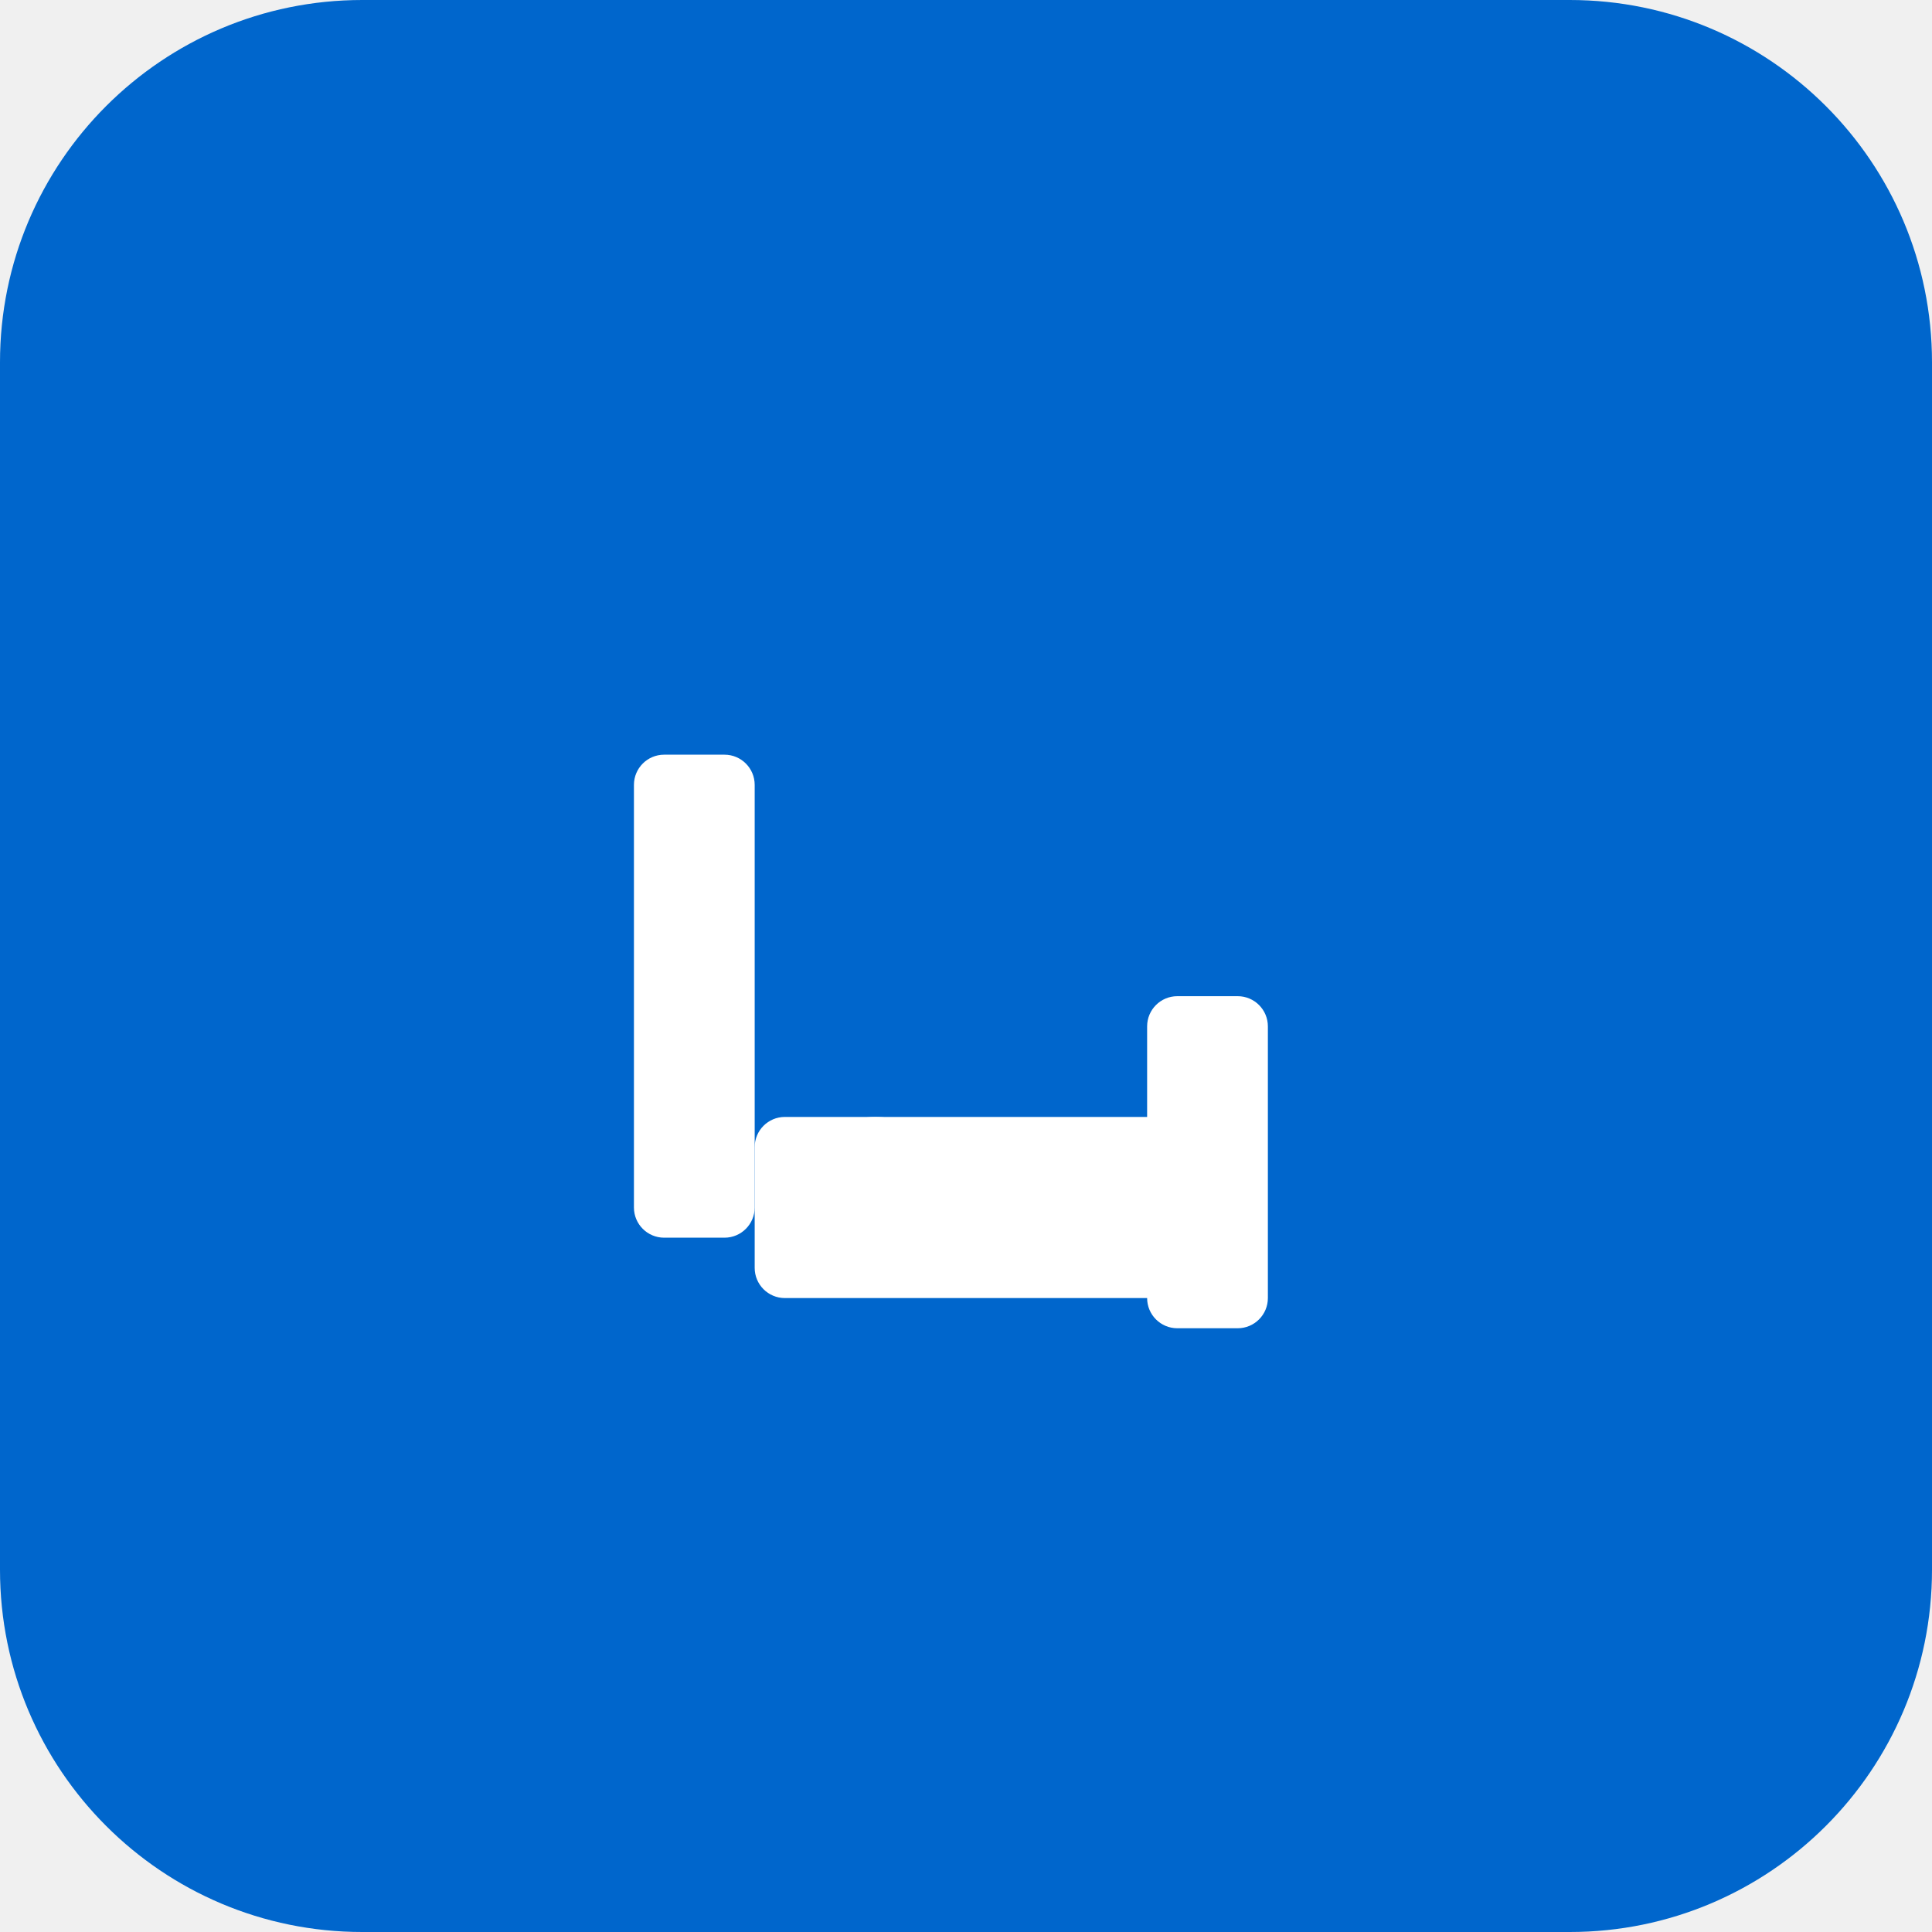
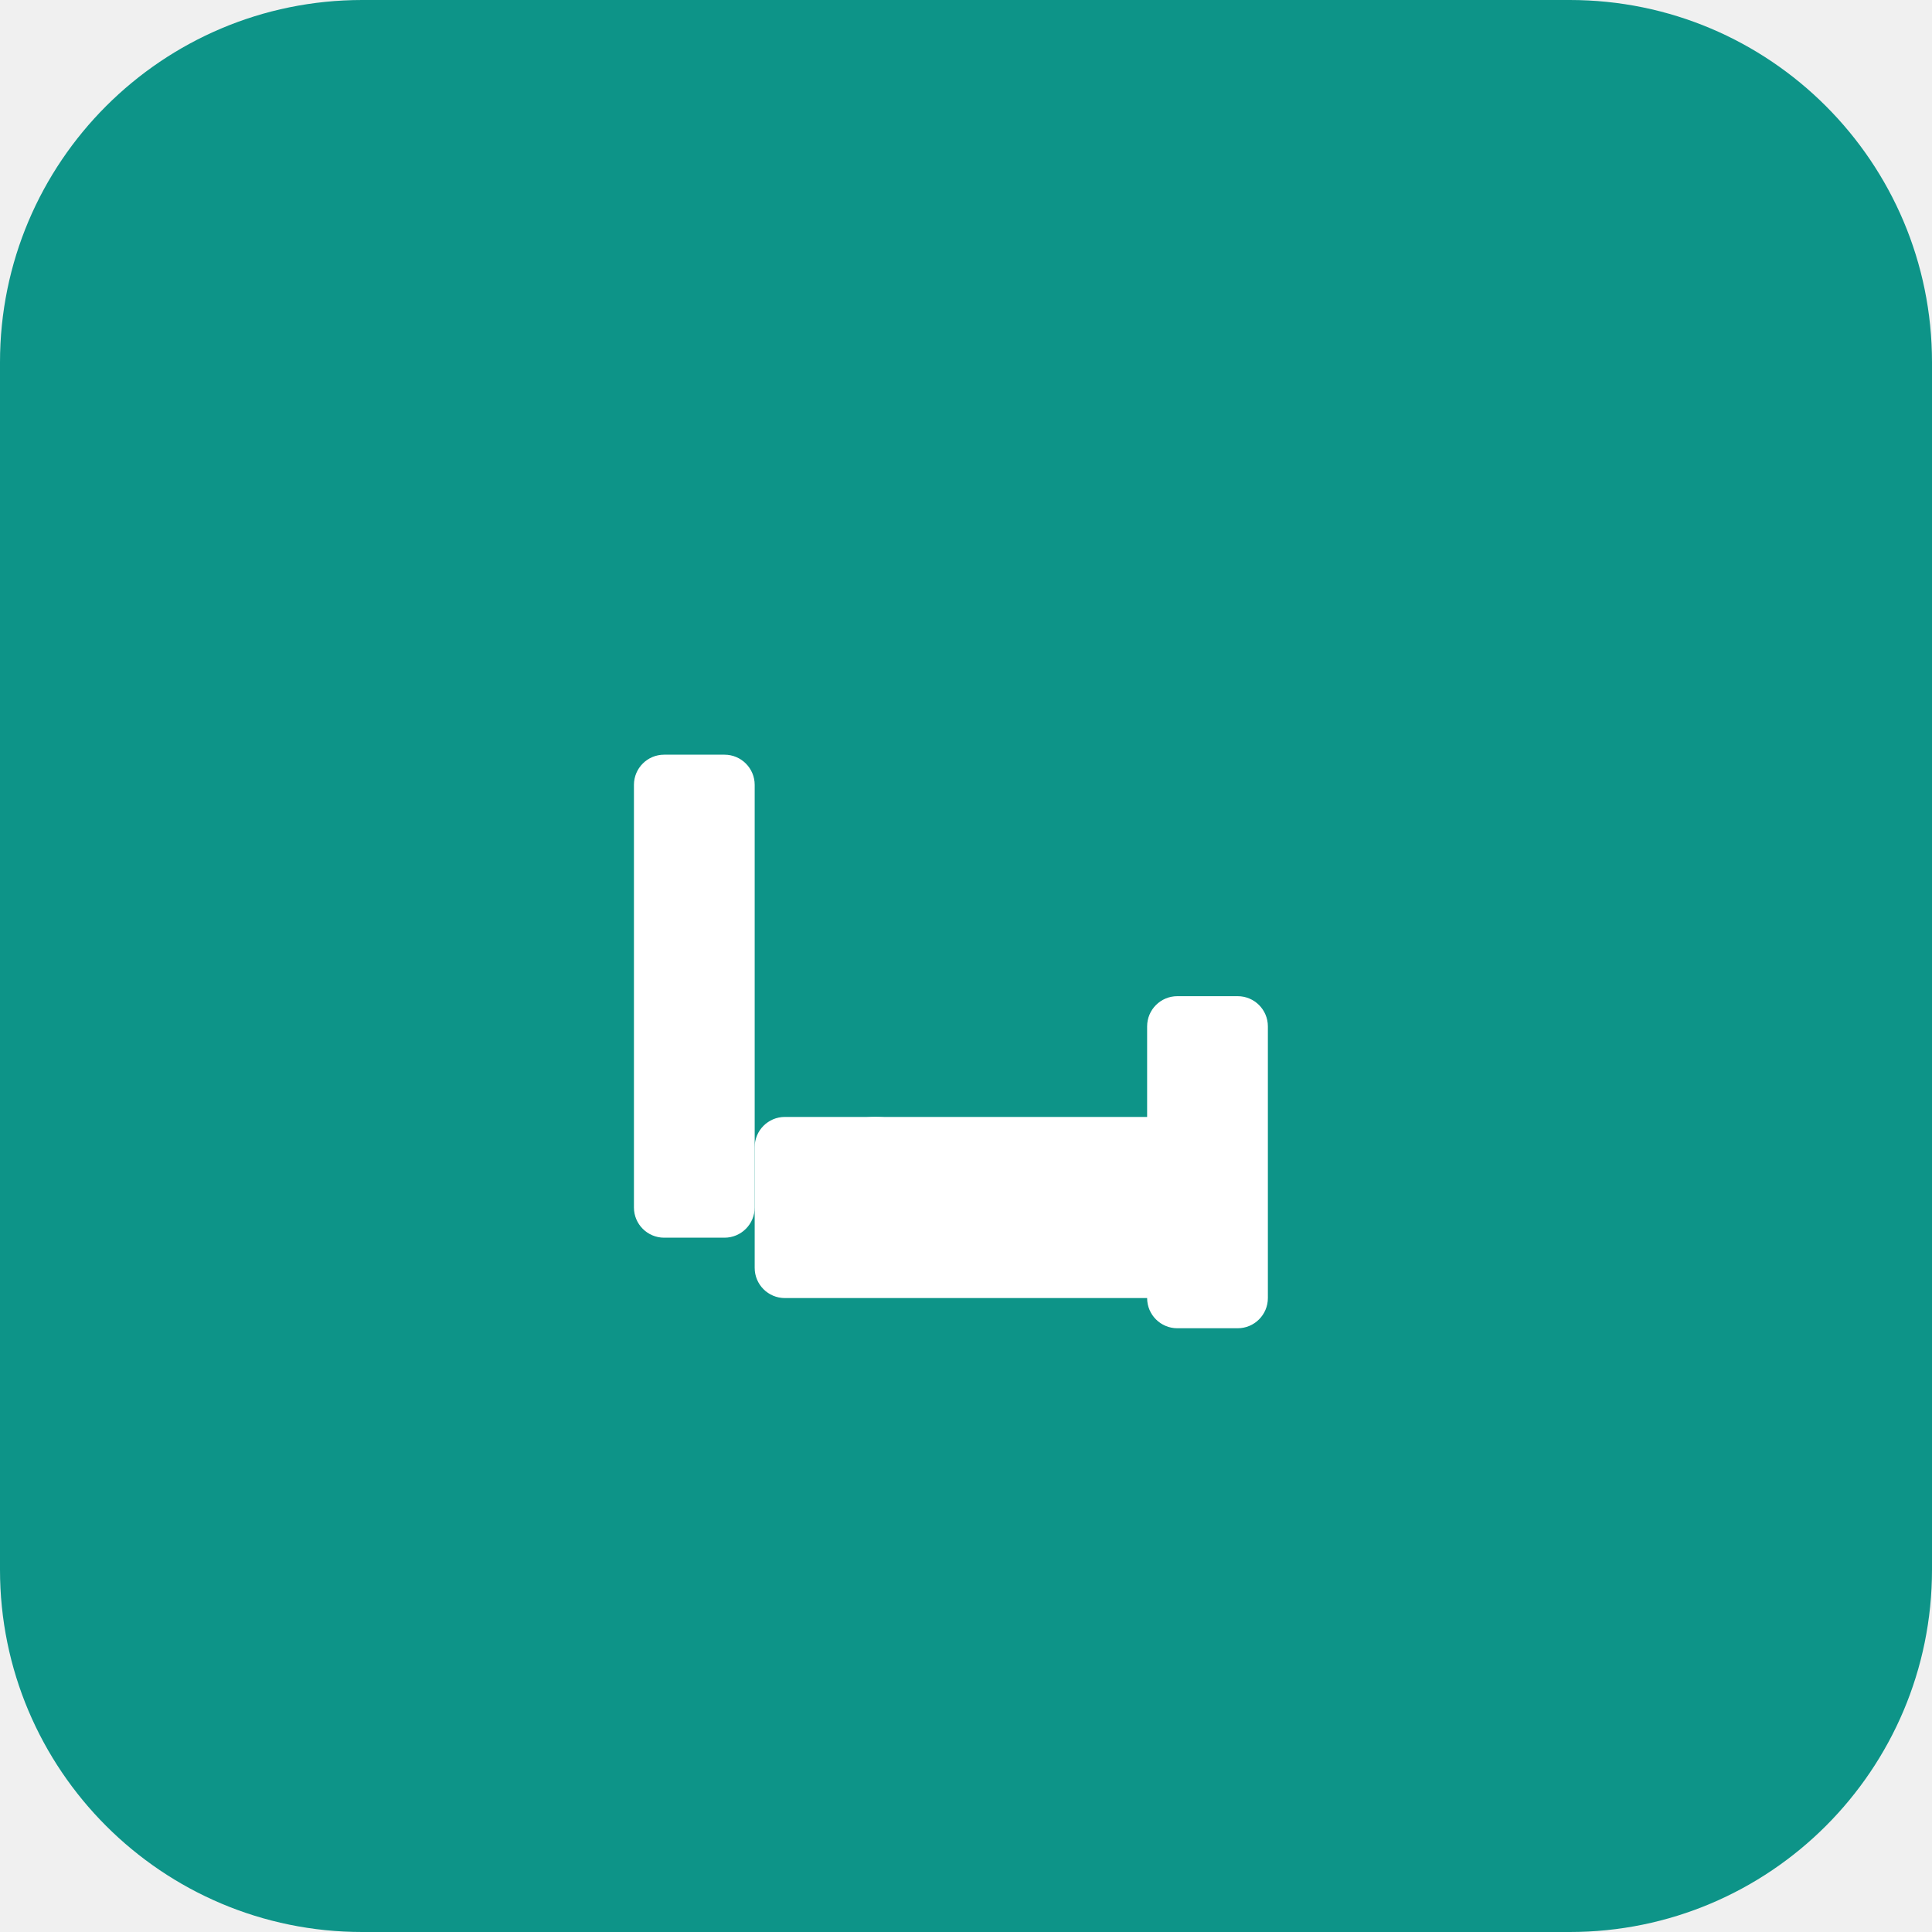
<svg xmlns="http://www.w3.org/2000/svg" width="512" height="512" viewBox="0 0 512 512" fill="none">
-   <rect width="512" height="512" rx="96" fill="#0066CC" />
+   <rect width="512" height="512" rx="96" fill="#0D9488" />
  <g transform="translate(128, 128) scale(4)">
    <rect x="10" y="18" width="8" height="32" rx="2" fill="white" />
    <rect x="18" y="42" width="28" height="12" rx="2" fill="white" />
    <rect x="44" y="34" width="8" height="22" rx="2" fill="white" />
    <rect x="20" y="44" width="12" height="8" rx="3" fill="white" />
    <circle cx="26" cy="47" r="5" fill="white" />
  </g>
</svg>
